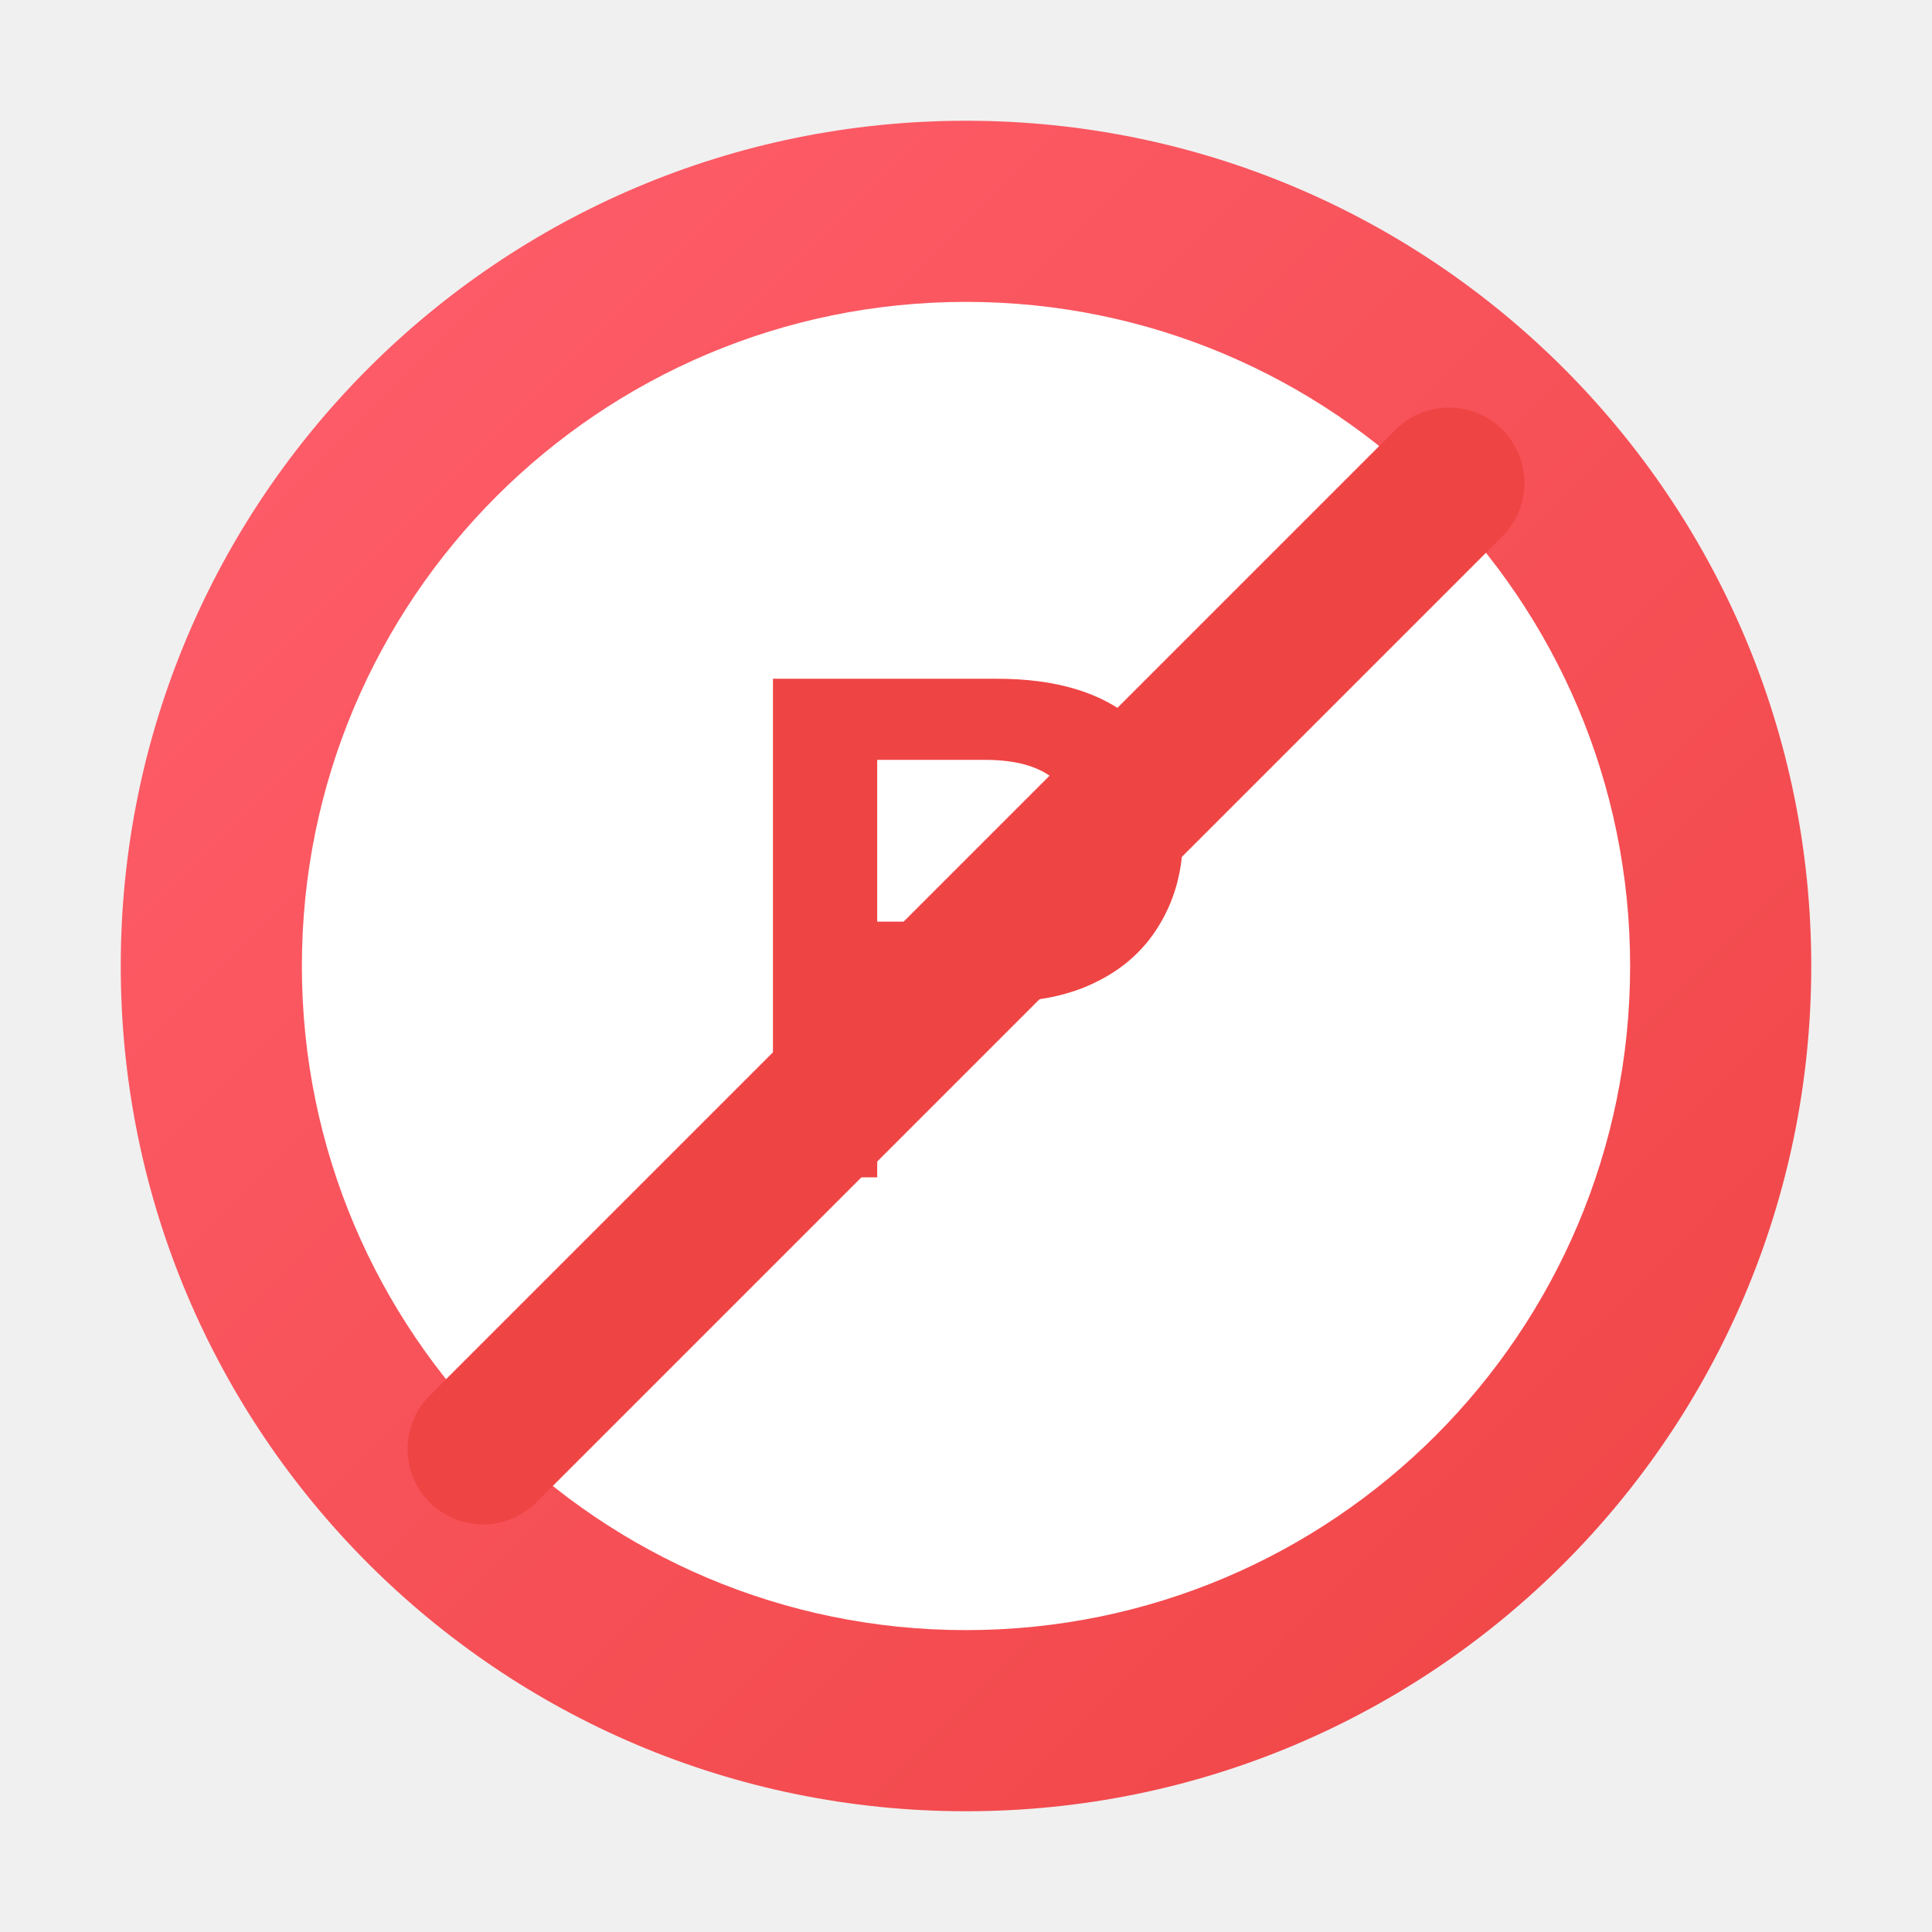
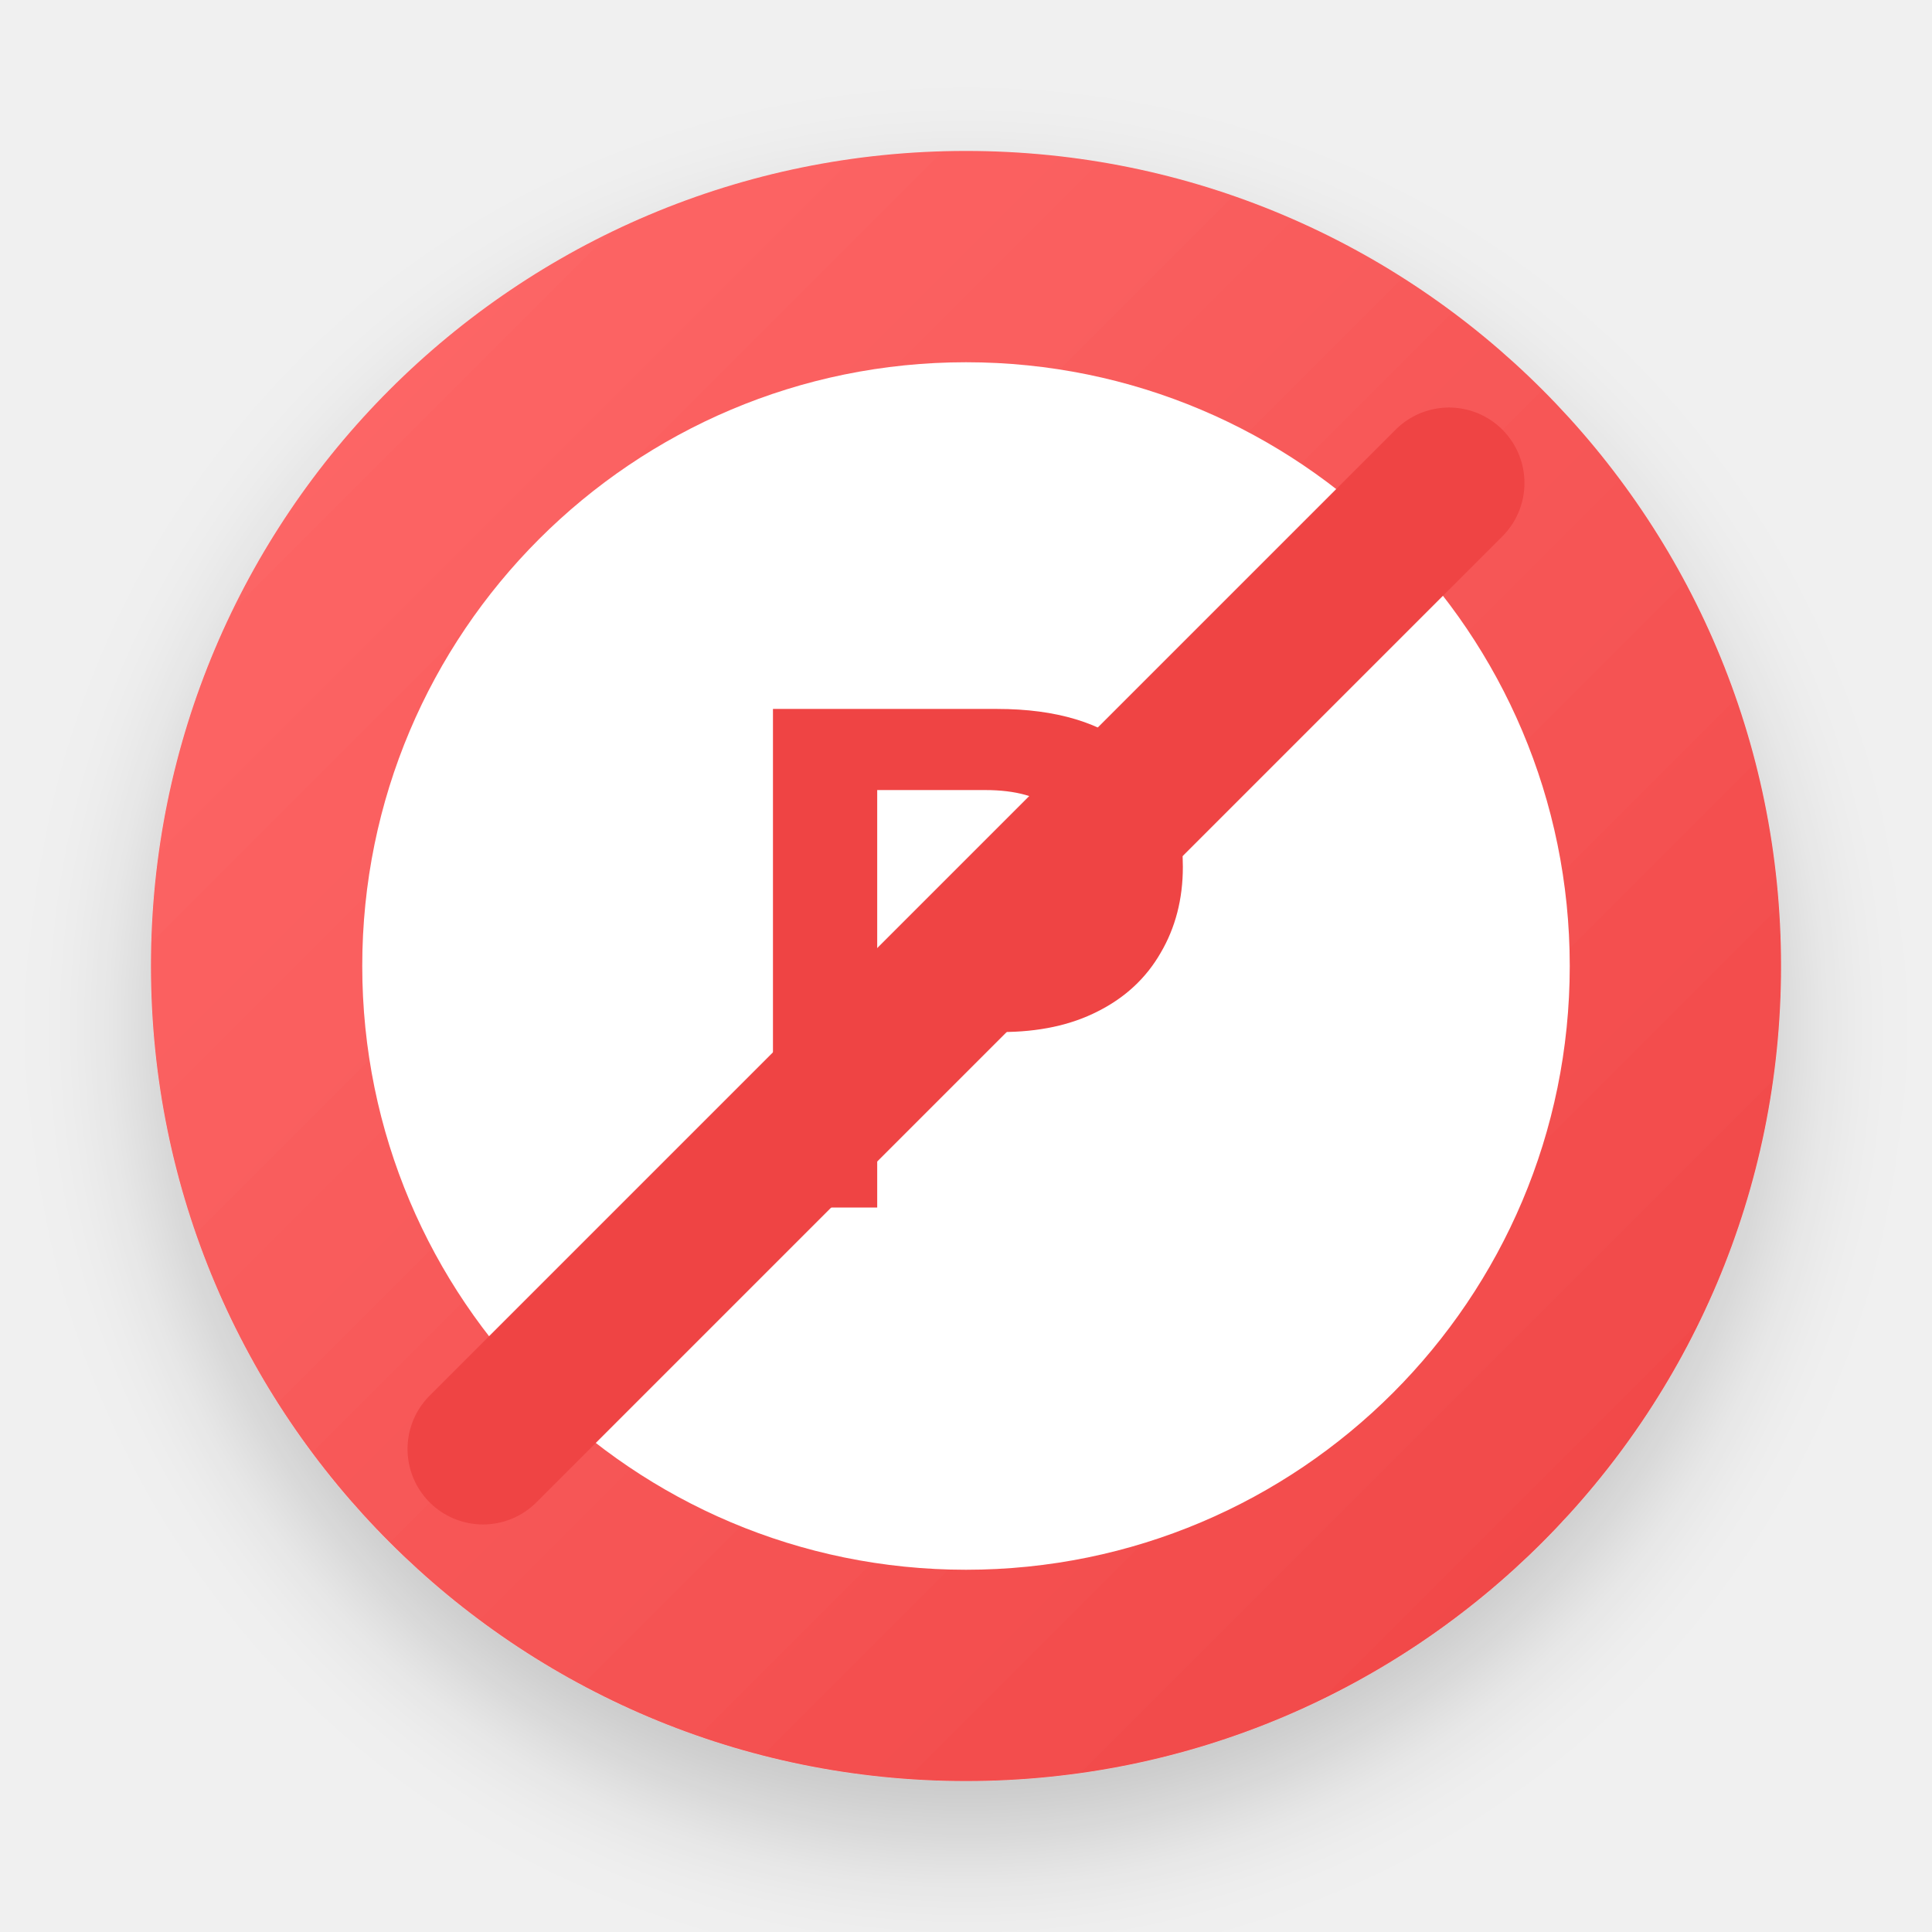
- <svg xmlns="http://www.w3.org/2000/svg" width="64" height="64" viewBox="0 0 64 64">
+ <svg xmlns="http://www.w3.org/2000/svg" viewBox="0 0 64 64">
  <defs>
-     <linearGradient id="g1" x1="0%" y1="0%" x2="100%" y2="100%">
-       <stop offset="0%" stop-color="#ff5f6d" />
+     <linearGradient id="redGrad" x1="0%" y1="0%" x2="100%" y2="100%">
+       <stop offset="0%" stop-color="#ff6b6b" />
      <stop offset="100%" stop-color="#ef4444" />
    </linearGradient>
+     <filter id="shadow" x="-50%" y="-50%" width="200%" height="200%">
+       <feDropShadow dx="0" dy="2" stdDeviation="2" flood-color="#000000" flood-opacity=".18" />
+     </filter>
  </defs>
-   <circle cx="32" cy="32" r="28" fill="url(#g1)" />
-   <circle cx="32" cy="32" r="22" fill="white" />
-   <text x="32" y="39" text-anchor="middle" font-size="24" font-family="Arial" font-weight="bold" fill="#ef4444">
+   <circle cx="32" cy="32" r="27" fill="url(#redGrad)" filter="url(#shadow)" />
+   <circle cx="32" cy="32" r="20" fill="#ffffff" />
+   <text x="32" y="40" text-anchor="middle" font-family="Arial" font-size="24" font-weight="700" fill="#ef4444">

P

</text>
  <line x1="16" y1="48" x2="48" y2="16" stroke="#ef4444" stroke-width="5" stroke-linecap="round" />
</svg>
